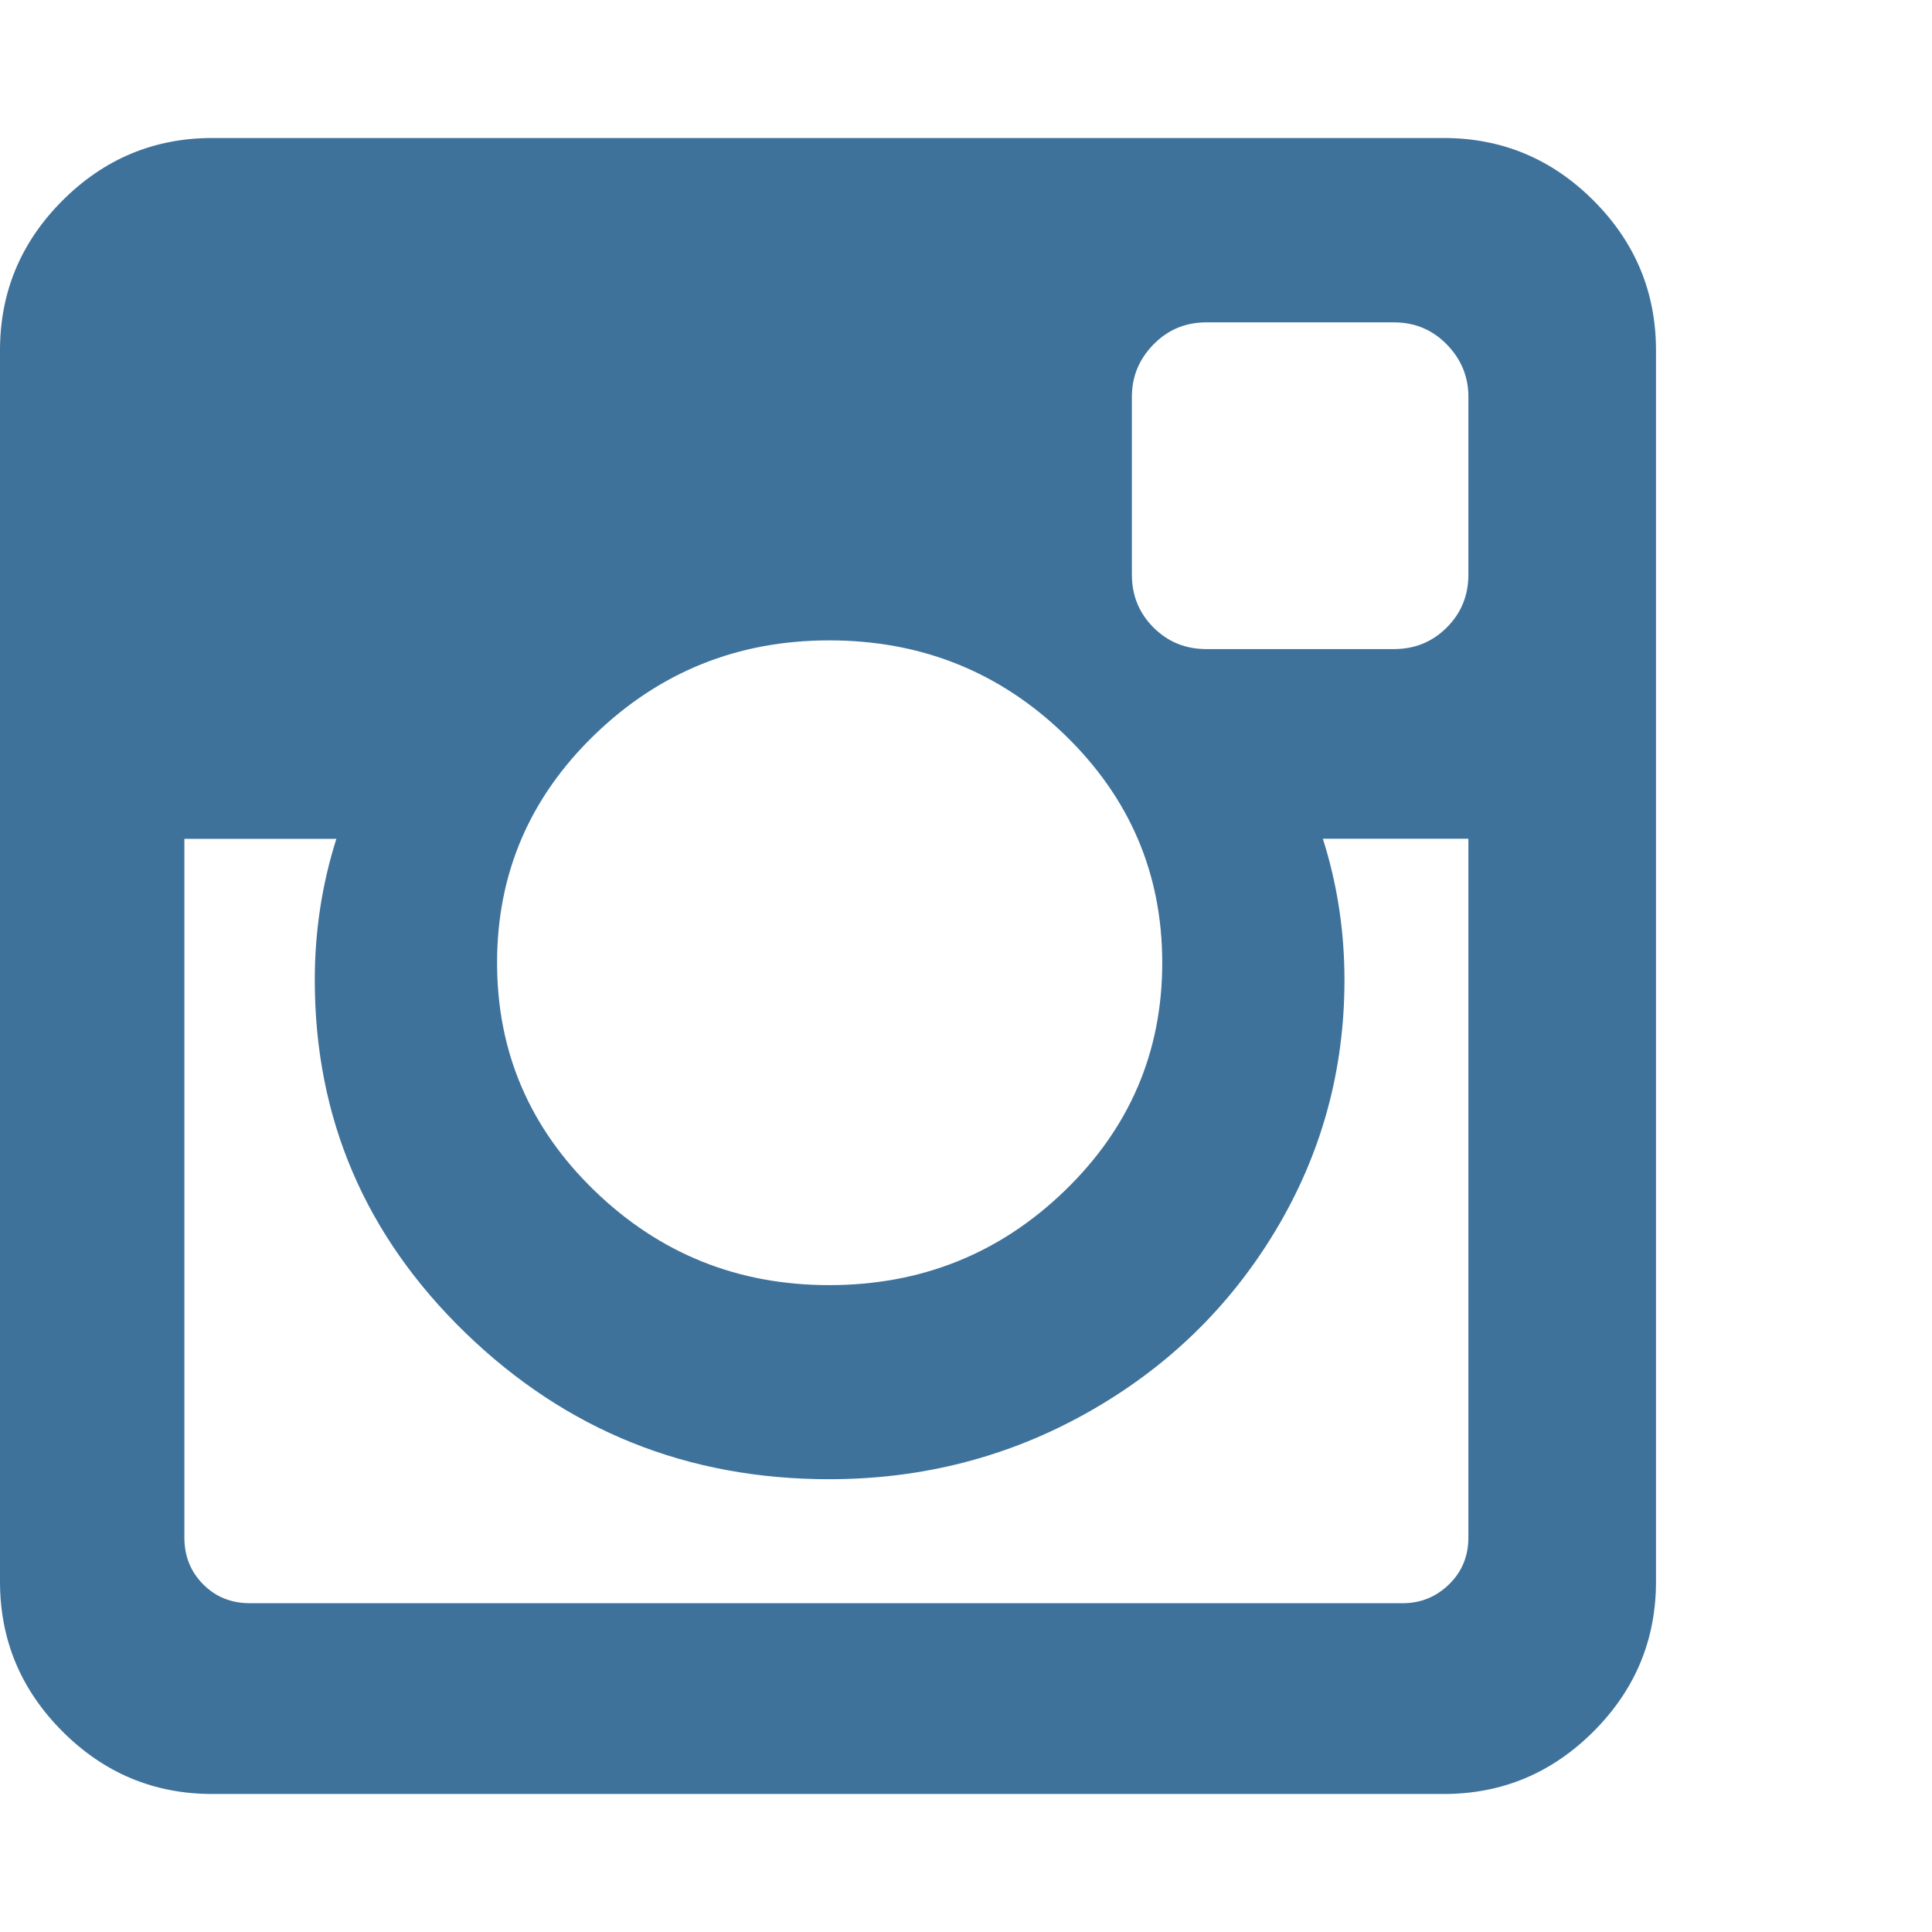
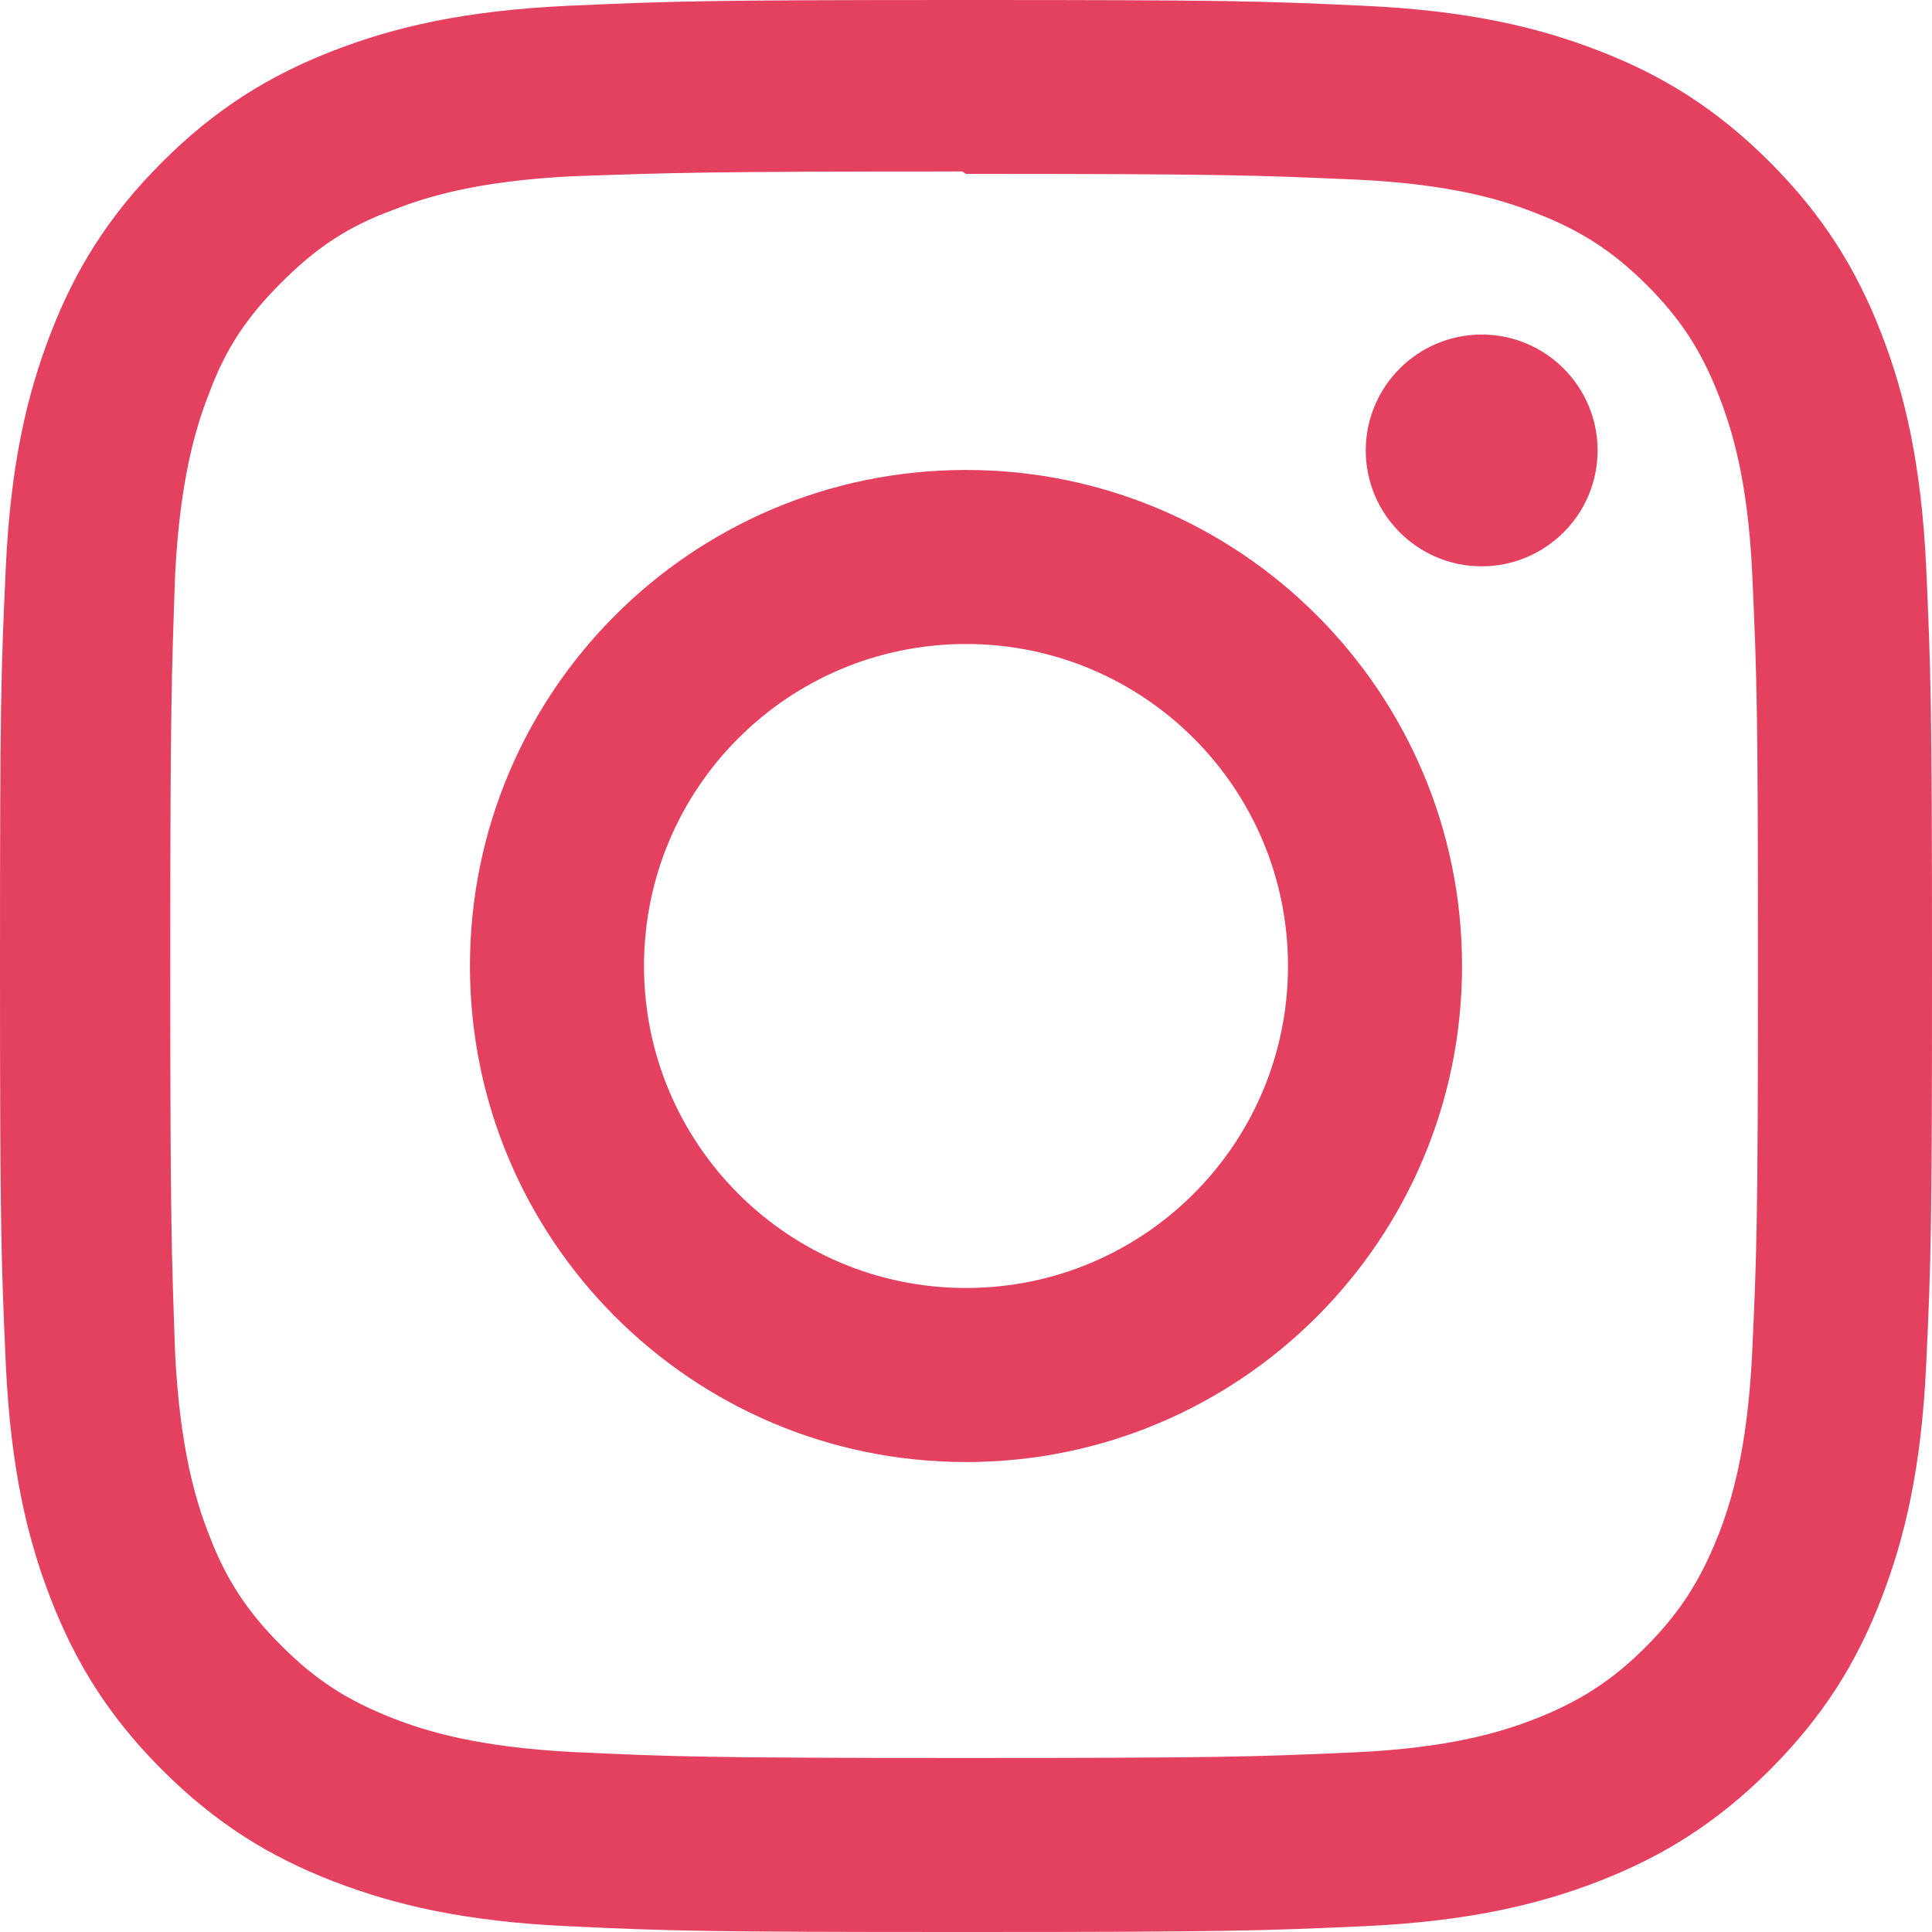
- <svg xmlns="http://www.w3.org/2000/svg" width="28" height="28" viewBox="0 0 28 28" aria-labelledby="title desc" role="img">
-   <path fill="#3f729b" d="M21.281 22.281v-10.125h-2.109q0.313 0.984 0.313 2.047 0 1.969-1 3.633t-2.719 2.633-3.75 0.969q-3.078 0-5.266-2.117t-2.188-5.117q0-1.062 0.313-2.047h-2.203v10.125q0 0.406 0.273 0.68t0.68 0.273h16.703q0.391 0 0.672-0.273t0.281-0.68zM16.844 13.953q0-1.937-1.414-3.305t-3.414-1.367q-1.984 0-3.398 1.367t-1.414 3.305 1.414 3.305 3.398 1.367q2 0 3.414-1.367t1.414-3.305zM21.281 8.328v-2.578q0-0.438-0.313-0.758t-0.766-0.32h-2.719q-0.453 0-0.766 0.32t-0.313 0.758v2.578q0 0.453 0.313 0.766t0.766 0.313h2.719q0.453 0 0.766-0.313t0.313-0.766zM24 5.078v17.844q0 1.266-0.906 2.172t-2.172 0.906h-17.844q-1.266 0-2.172-0.906t-0.906-2.172v-17.844q0-1.266 0.906-2.172t2.172-0.906h17.844q1.266 0 2.172 0.906t0.906 2.172z" />
+ <svg xmlns="http://www.w3.org/2000/svg" aria-labelledby="simpleicons-instagram-icon" role="img" viewBox="0 0 24 24">
+   <path fill="#E4405F" d="M12 0C8.74 0 8.333.015 7.053.072 5.775.132 4.905.333 4.14.63c-.789.306-1.459.717-2.126 1.384S.935 3.35.63 4.14C.333 4.905.131 5.775.072 7.053.012 8.333 0 8.74 0 12s.015 3.667.072 4.947c.06 1.277.261 2.148.558 2.913.306.788.717 1.459 1.384 2.126.667.666 1.336 1.079 2.126 1.384.766.296 1.636.499 2.913.558C8.333 23.988 8.74 24 12 24s3.667-.015 4.947-.072c1.277-.06 2.148-.262 2.913-.558.788-.306 1.459-.718 2.126-1.384.666-.667 1.079-1.335 1.384-2.126.296-.765.499-1.636.558-2.913.06-1.28.072-1.687.072-4.947s-.015-3.667-.072-4.947c-.06-1.277-.262-2.149-.558-2.913-.306-.789-.718-1.459-1.384-2.126C21.319 1.347 20.651.935 19.86.63c-.765-.297-1.636-.499-2.913-.558C15.667.012 15.26 0 12 0zm0 2.16c3.203 0 3.585.016 4.85.071 1.17.055 1.805.249 2.227.415.562.217.96.477 1.382.896.419.42.679.819.896 1.381.164.422.36 1.057.413 2.227.057 1.266.07 1.646.07 4.85s-.015 3.585-.074 4.85c-.061 1.17-.256 1.805-.421 2.227-.224.562-.479.96-.899 1.382-.419.419-.824.679-1.38.896-.42.164-1.065.36-2.235.413-1.274.057-1.649.07-4.859.07-3.211 0-3.586-.015-4.859-.074-1.171-.061-1.816-.256-2.236-.421-.569-.224-.96-.479-1.379-.899-.421-.419-.69-.824-.9-1.38-.165-.42-.359-1.065-.42-2.235-.045-1.26-.061-1.649-.061-4.844 0-3.196.016-3.586.061-4.861.061-1.17.255-1.814.42-2.234.21-.57.479-.96.9-1.381.419-.419.81-.689 1.379-.898.42-.166 1.051-.361 2.221-.421 1.275-.045 1.65-.06 4.859-.06l.045.03zm0 3.678c-3.405 0-6.162 2.76-6.162 6.162 0 3.405 2.76 6.162 6.162 6.162 3.405 0 6.162-2.76 6.162-6.162 0-3.405-2.76-6.162-6.162-6.162zM12 16c-2.21 0-4-1.79-4-4s1.79-4 4-4 4 1.79 4 4-1.79 4-4 4zm7.846-10.405c0 .795-.646 1.44-1.44 1.44-.795 0-1.44-.646-1.44-1.44 0-.794.646-1.439 1.44-1.439.793-.001 1.44.645 1.44 1.439z" />
</svg>
